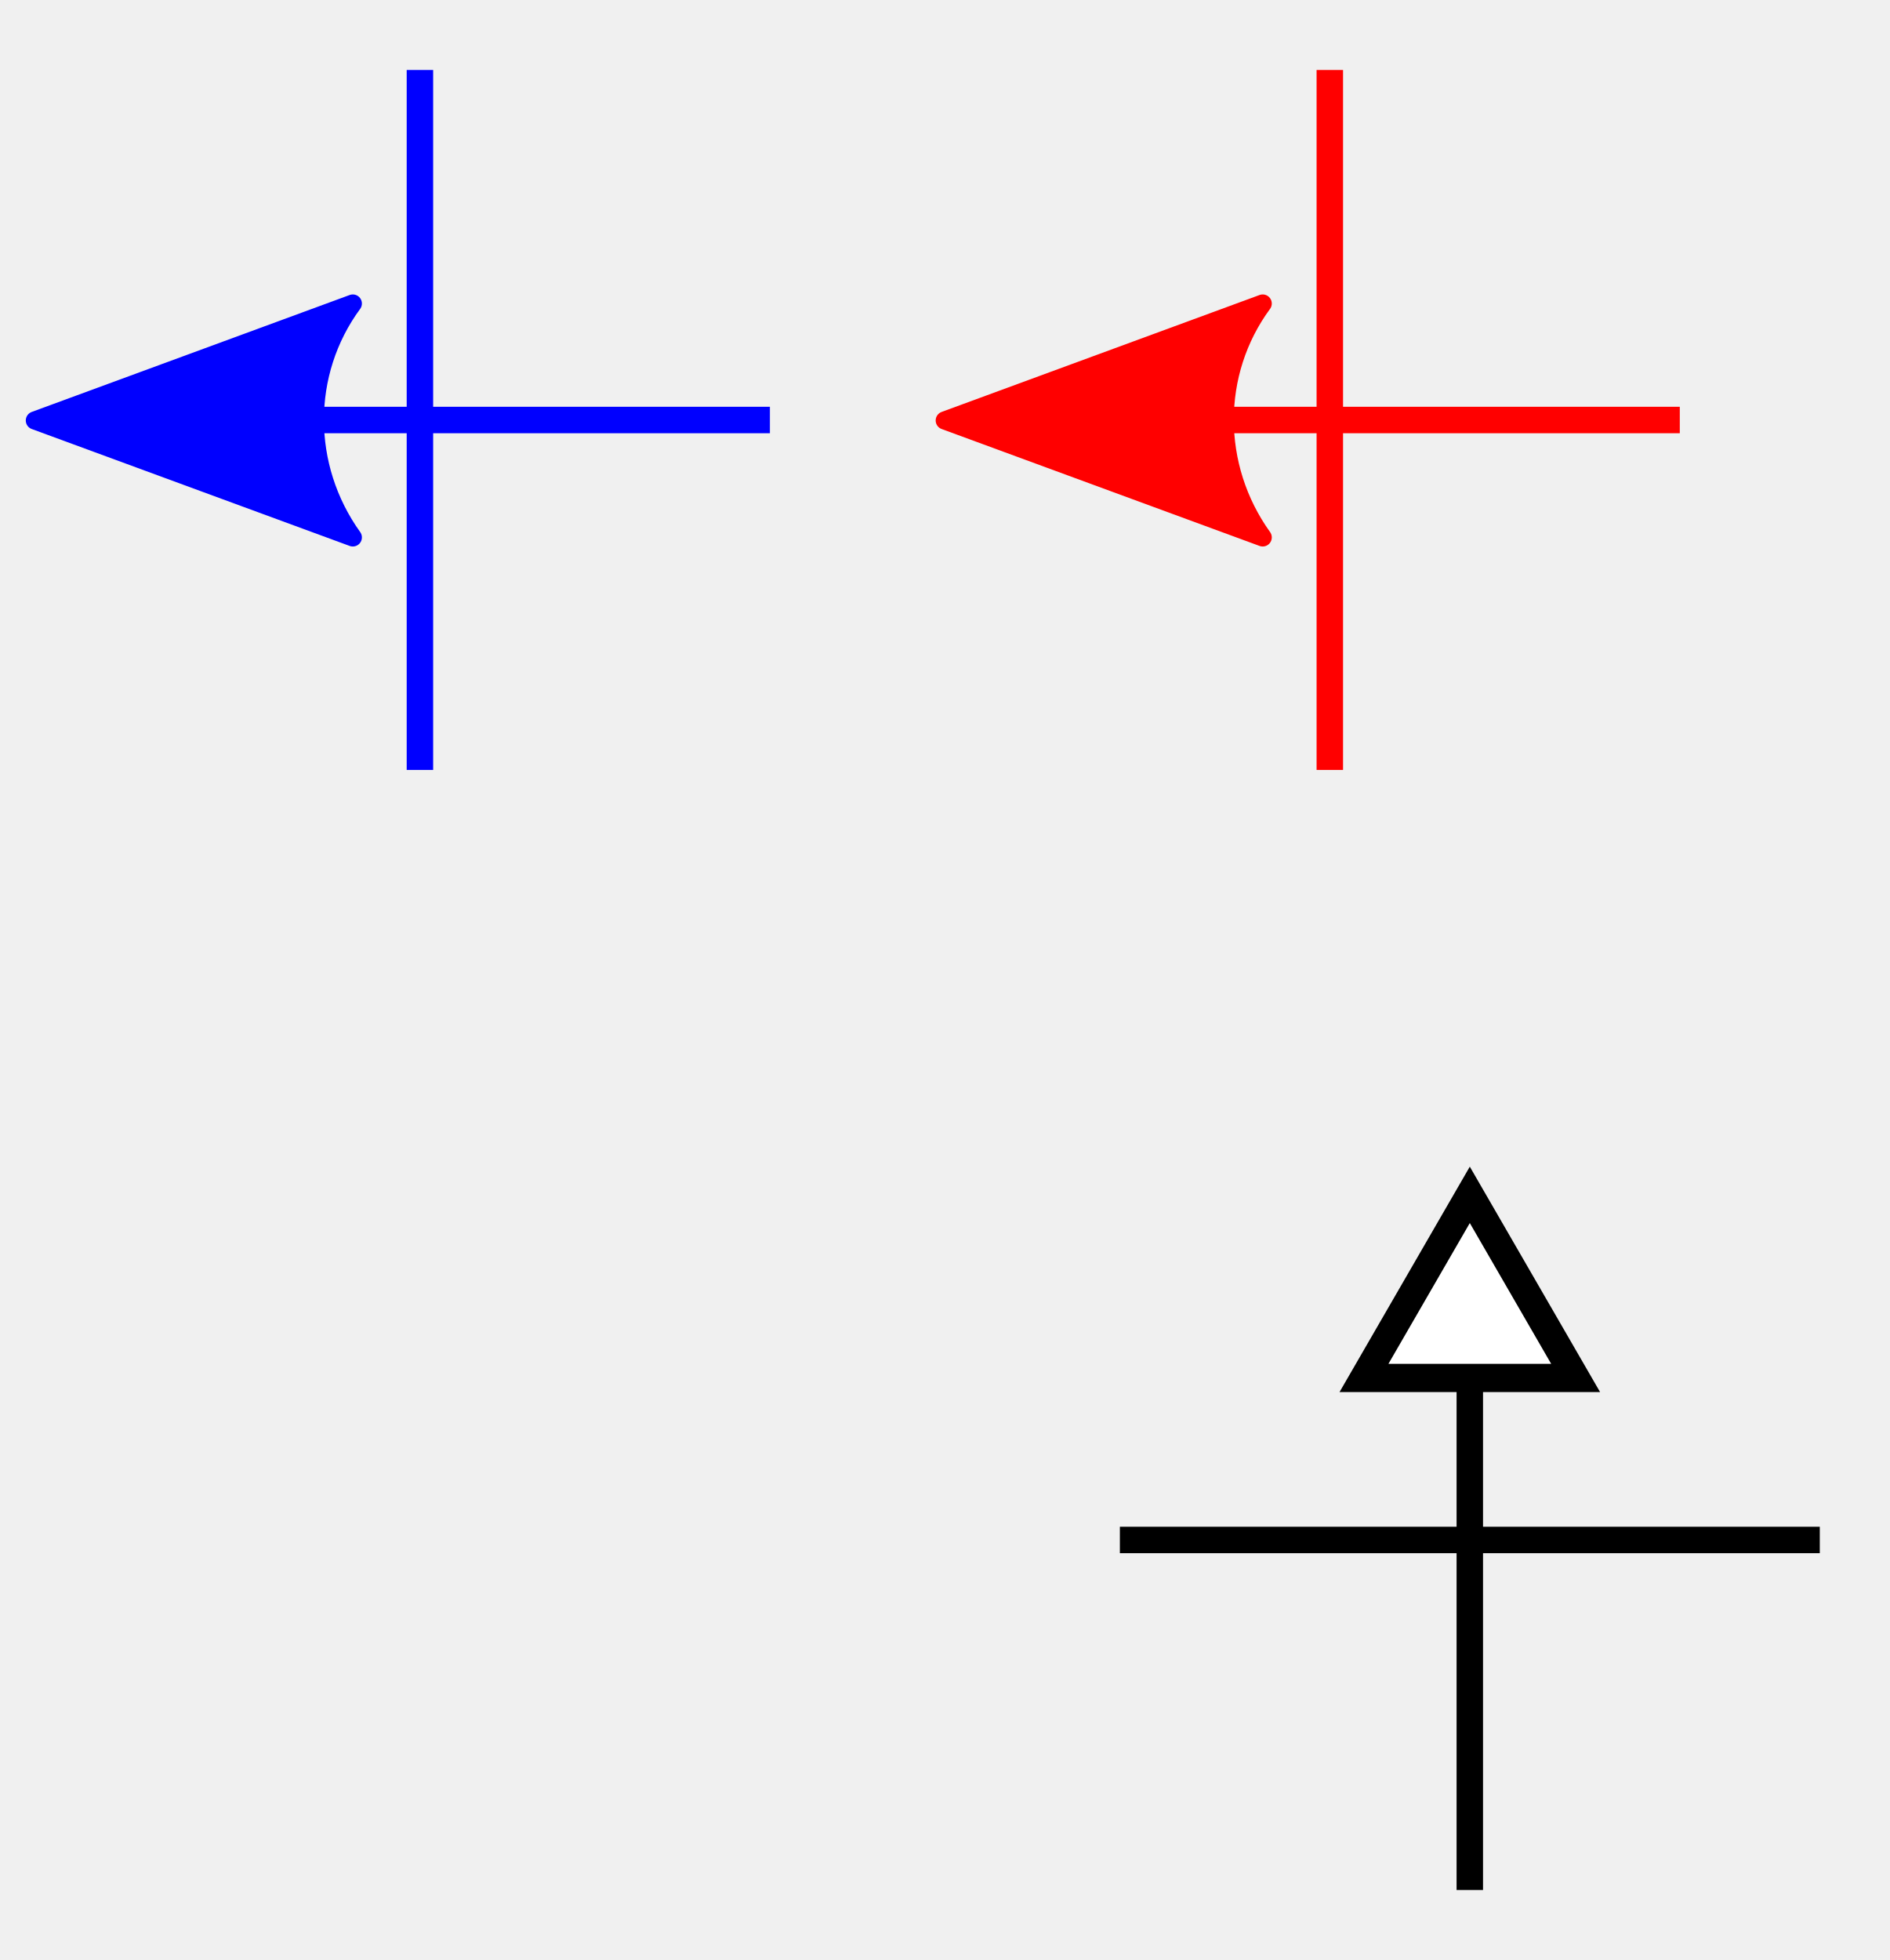
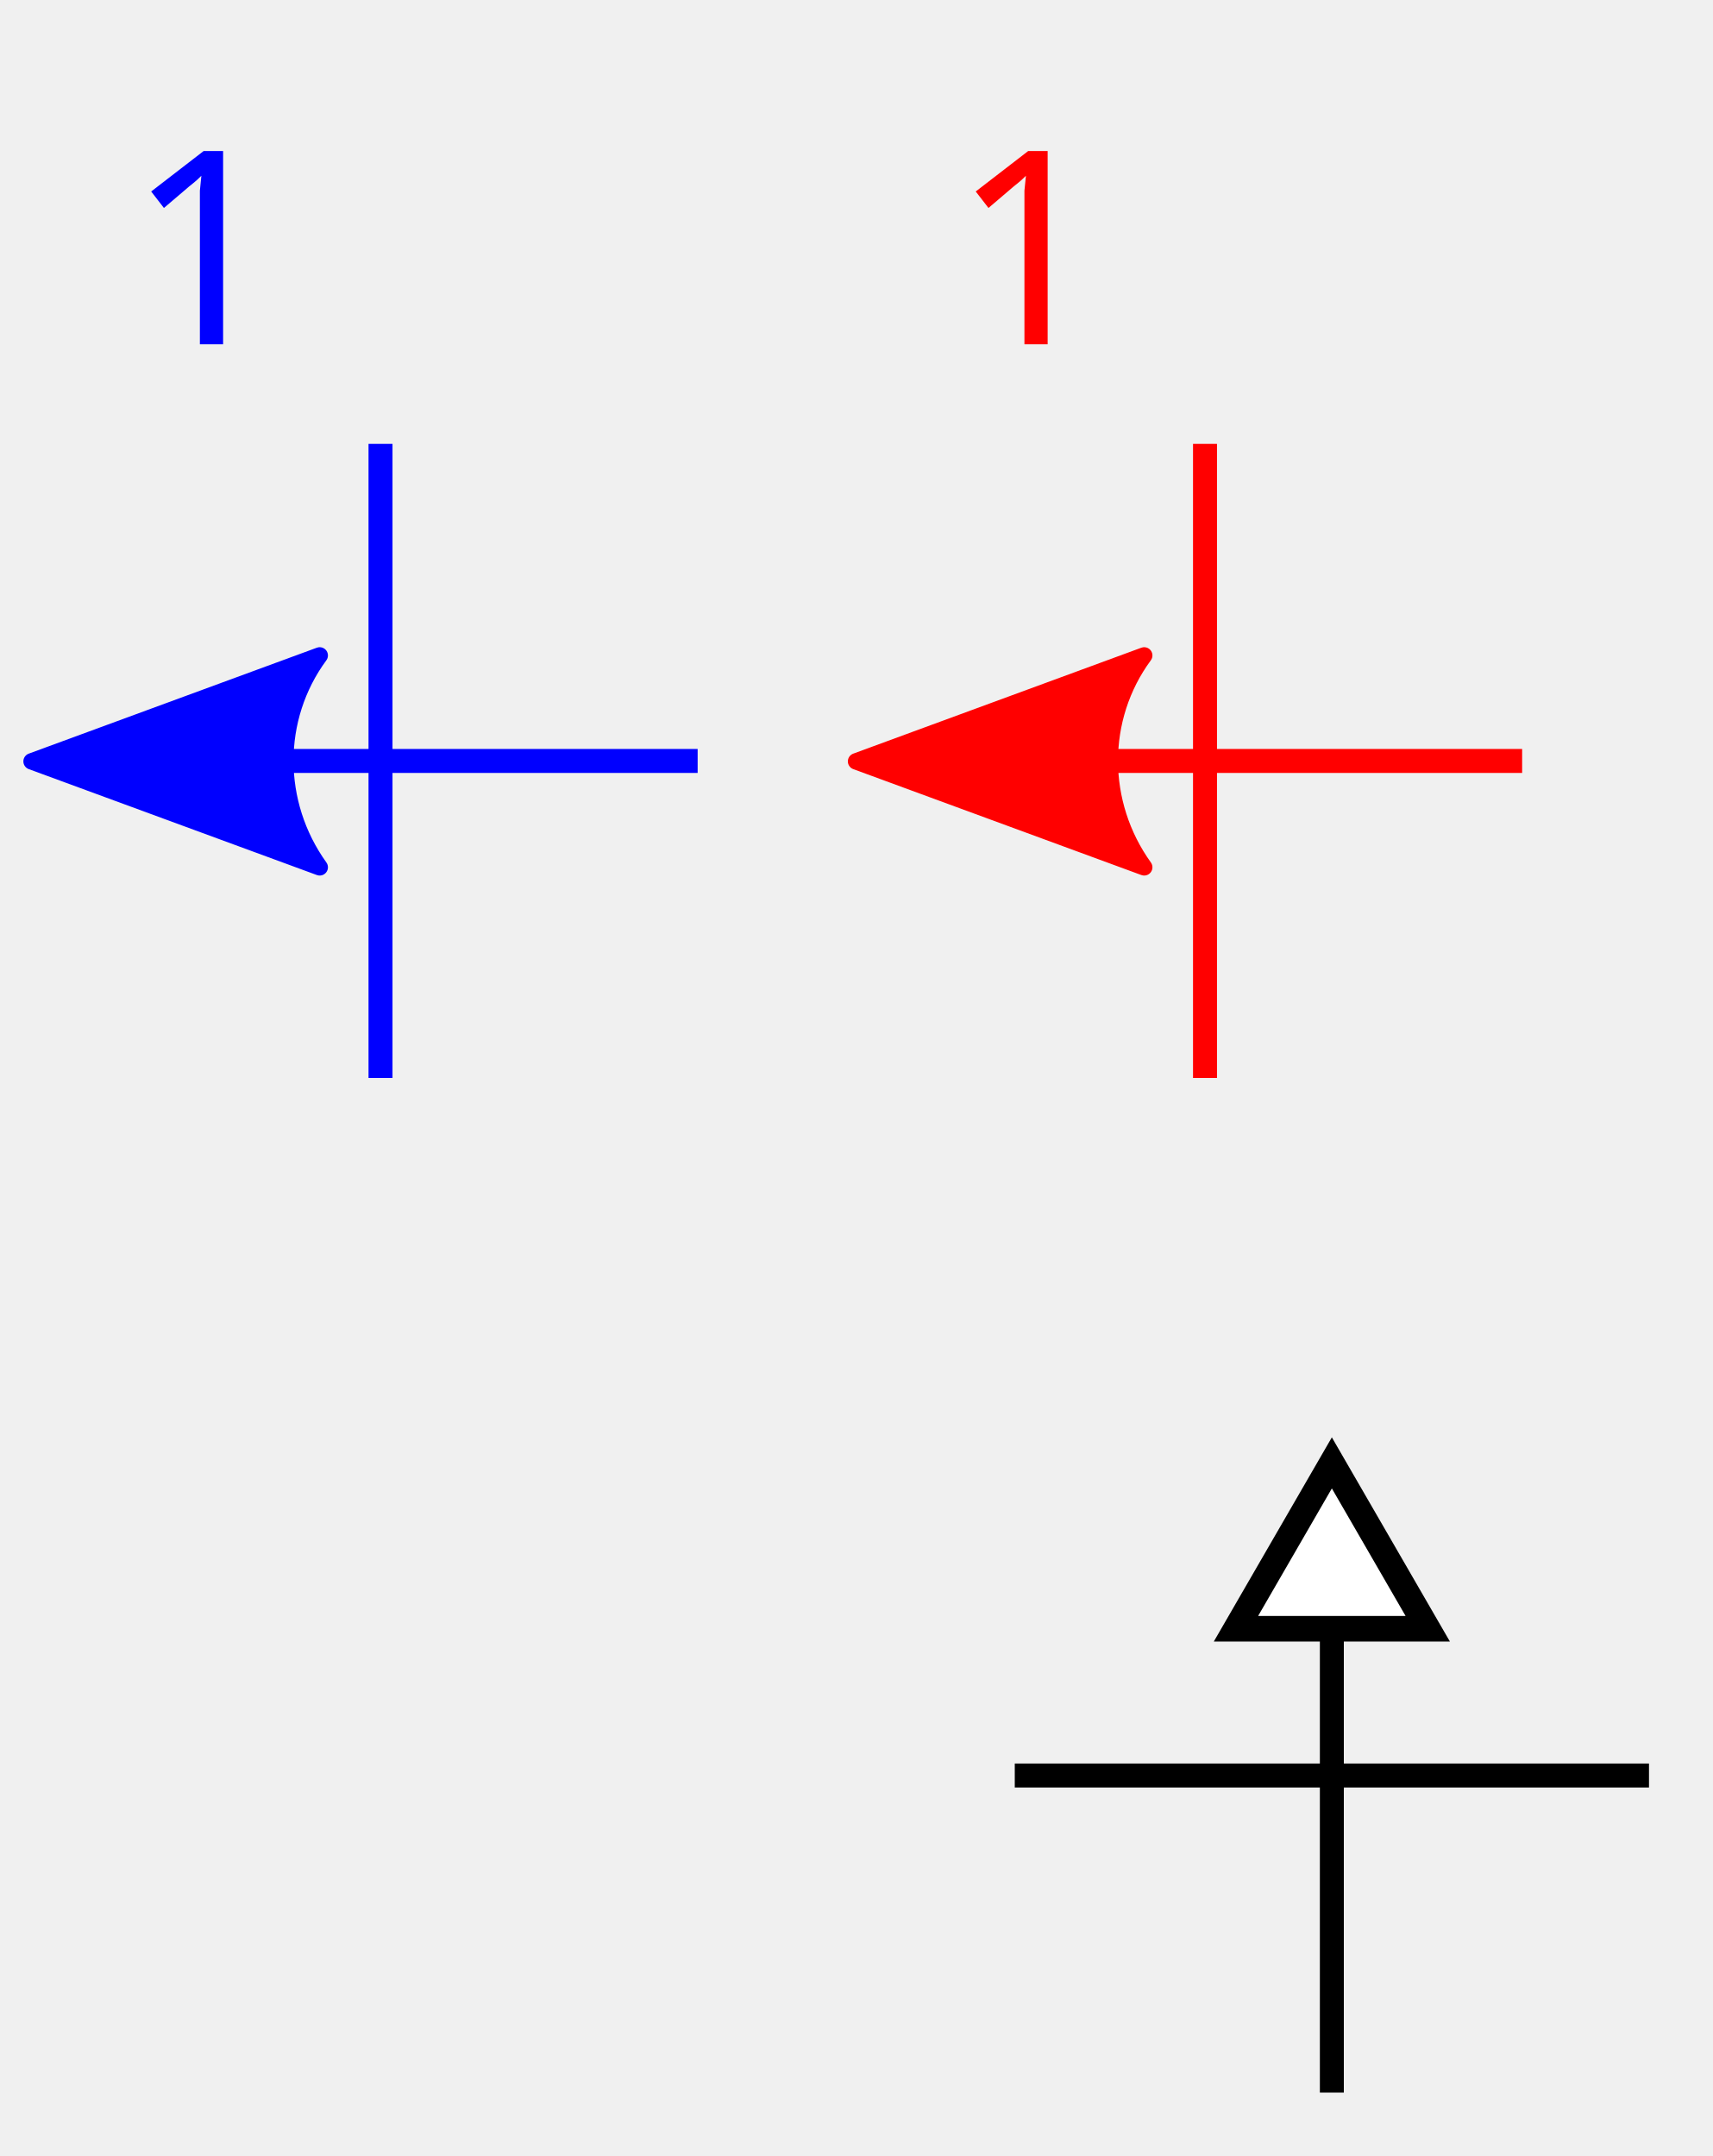
- <svg xmlns="http://www.w3.org/2000/svg" width="35.719mm" height="37.042mm" viewBox="0 0 35.719 37.042" version="1.1" id="svg8">
+ <svg xmlns="http://www.w3.org/2000/svg" id="svg8" version="1.1" viewBox="0 0 35.719 44.979" height="44.979mm" width="35.719mm">
  <defs id="defs2">
-     <marker style="overflow:visible" id="marker4795" refX="0" refY="0" orient="auto">
-       <path transform="matrix(1.1,0,0,1.1,1.1,0)" d="M 8.719,4.034 -2.207,0.016 8.719,-4.002 c -1.745,2.372 -1.735,5.617 -6e-7,8.035 z" style="fill:#ff0000;fill-opacity:1;fill-rule:evenodd;stroke:#ff0000;stroke-width:0.625;stroke-linejoin:round;stroke-opacity:1" id="path4793" />
+     <marker orient="auto" refY="0" refX="0" id="marker4795" style="overflow:visible">
+       <path id="path4793" style="fill:#ff0000;fill-opacity:1;fill-rule:evenodd;stroke:#ff0000;stroke-width:0.625;stroke-linejoin:round;stroke-opacity:1" d="M 8.719,4.034 -2.207,0.016 8.719,-4.002 c -1.745,2.372 -1.735,5.617 -6e-7,8.035 z" transform="matrix(1.1,0,0,1.1,1.1,0)" />
    </marker>
-     <marker orient="auto" refY="0" refX="0" id="Arrow2Lstart" style="overflow:visible">
-       <path id="path855" style="fill:#0000ff;fill-opacity:1;fill-rule:evenodd;stroke:#0000ff;stroke-width:0.625;stroke-linejoin:round;stroke-opacity:1" d="M 8.719,4.034 -2.207,0.016 8.719,-4.002 c -1.745,2.372 -1.735,5.617 -6e-7,8.035 z" transform="matrix(1.1,0,0,1.1,1.1,0)" />
+     <marker style="overflow:visible" id="Arrow2Lstart" refX="0" refY="0" orient="auto">
+       <path transform="matrix(1.1,0,0,1.1,1.1,0)" d="M 8.719,4.034 -2.207,0.016 8.719,-4.002 c -1.745,2.372 -1.735,5.617 -6e-7,8.035 z" style="fill:#0000ff;fill-opacity:1;fill-rule:evenodd;stroke:#0000ff;stroke-width:0.625;stroke-linejoin:round;stroke-opacity:1" id="path855" />
    </marker>
-     <marker orient="auto-start-reverse" refY="3" refX="5" id="ExperimentalArrow">
-       <path id="path1090" d="M 10,3 0,6 V 0 Z" style="fill:context-stroke;stroke:#000000;stroke-opacity:1" />
+     <marker id="ExperimentalArrow" refX="5" refY="3" orient="auto-start-reverse">
+       <path style="fill:context-stroke;stroke:#000000;stroke-opacity:1" d="M 10,3 0,6 V 0 Z" id="path1090" />
    </marker>
-     <marker orient="auto" refY="0" refX="0" id="Tail" style="overflow:visible">
-       <g id="g885" transform="scale(-1.2)" style="fill:#000000;fill-opacity:1;stroke:#000000;stroke-opacity:1">
-         <path id="path873" d="M -3.805,-3.959 0.544,0" style="fill:#000000;fill-opacity:1;fill-rule:evenodd;stroke:#000000;stroke-width:0.8;stroke-linecap:round;stroke-opacity:1" />
-         <path id="path875" d="M -1.287,-3.959 3.062,0" style="fill:#000000;fill-opacity:1;fill-rule:evenodd;stroke:#000000;stroke-width:0.8;stroke-linecap:round;stroke-opacity:1" />
-         <path id="path877" d="M 1.305,-3.959 5.654,0" style="fill:#000000;fill-opacity:1;fill-rule:evenodd;stroke:#000000;stroke-width:0.8;stroke-linecap:round;stroke-opacity:1" />
-         <path id="path879" d="M -3.805,4.178 0.544,0.22" style="fill:#000000;fill-opacity:1;fill-rule:evenodd;stroke:#000000;stroke-width:0.8;stroke-linecap:round;stroke-opacity:1" />
-         <path id="path881" d="M -1.287,4.178 3.062,0.22" style="fill:#000000;fill-opacity:1;fill-rule:evenodd;stroke:#000000;stroke-width:0.8;stroke-linecap:round;stroke-opacity:1" />
-         <path id="path883" d="M 1.305,4.178 5.654,0.22" style="fill:#000000;fill-opacity:1;fill-rule:evenodd;stroke:#000000;stroke-width:0.8;stroke-linecap:round;stroke-opacity:1" />
+     <marker style="overflow:visible" id="Tail" refX="0" refY="0" orient="auto">
+       <g style="fill:#000000;fill-opacity:1;stroke:#000000;stroke-opacity:1" transform="scale(-1.2)" id="g885">
+         <path style="fill:#000000;fill-opacity:1;fill-rule:evenodd;stroke:#000000;stroke-width:0.8;stroke-linecap:round;stroke-opacity:1" d="M -3.805,-3.959 0.544,0" id="path873" />
+         <path style="fill:#000000;fill-opacity:1;fill-rule:evenodd;stroke:#000000;stroke-width:0.8;stroke-linecap:round;stroke-opacity:1" d="M -1.287,-3.959 3.062,0" id="path875" />
+         <path style="fill:#000000;fill-opacity:1;fill-rule:evenodd;stroke:#000000;stroke-width:0.8;stroke-linecap:round;stroke-opacity:1" d="M 1.305,-3.959 5.654,0" id="path877" />
+         <path style="fill:#000000;fill-opacity:1;fill-rule:evenodd;stroke:#000000;stroke-width:0.8;stroke-linecap:round;stroke-opacity:1" d="M -3.805,4.178 0.544,0.22" id="path879" />
+         <path style="fill:#000000;fill-opacity:1;fill-rule:evenodd;stroke:#000000;stroke-width:0.8;stroke-linecap:round;stroke-opacity:1" d="M -1.287,4.178 3.062,0.22" id="path881" />
+         <path style="fill:#000000;fill-opacity:1;fill-rule:evenodd;stroke:#000000;stroke-width:0.8;stroke-linecap:round;stroke-opacity:1" d="M 1.305,4.178 5.654,0.22" id="path883" />
      </g>
    </marker>
-     <marker orient="auto" refY="0" refX="0" id="DotM" style="overflow:visible">
-       <path id="path901" d="m -2.5,-1 c 0,2.76 -2.24,5 -5,5 -2.76,0 -5,-2.24 -5,-5 0,-2.76 2.24,-5 5,-5 2.76,0 5,2.24 5,5 z" style="fill:#000000;fill-opacity:1;fill-rule:evenodd;stroke:#000000;stroke-width:1pt;stroke-opacity:1" transform="matrix(0.4,0,0,0.4,2.96,0.4)" />
+     <marker style="overflow:visible" id="DotM" refX="0" refY="0" orient="auto">
+       <path transform="matrix(0.4,0,0,0.4,2.96,0.4)" style="fill:#000000;fill-opacity:1;fill-rule:evenodd;stroke:#000000;stroke-width:1pt;stroke-opacity:1" d="m -2.5,-1 c 0,2.76 -2.24,5 -5,5 -2.76,0 -5,-2.24 -5,-5 0,-2.76 2.24,-5 5,-5 2.76,0 5,2.24 5,5 z" id="path901" />
    </marker>
-     <marker orient="auto" refY="0" refX="0" id="EmptyTriangleOutL" style="overflow:visible">
-       <path id="path997" d="M 5.77,0 -2.88,5 V -5 Z" style="fill:#ffffff;fill-rule:evenodd;stroke:#000000;stroke-width:1pt;stroke-opacity:1" transform="matrix(0.8,0,0,0.8,-4.8,0)" />
+     <marker style="overflow:visible" id="EmptyTriangleOutL" refX="0" refY="0" orient="auto">
+       <path transform="matrix(0.8,0,0,0.8,-4.8,0)" style="fill:#ffffff;fill-rule:evenodd;stroke:#000000;stroke-width:1pt;stroke-opacity:1" d="M 5.77,0 -2.88,5 V -5 Z" id="path997" />
    </marker>
-     <marker orient="auto" refY="0" refX="0" id="DiamondL" style="overflow:visible">
-       <path id="path916" d="M 0,-7.071 -7.071,0 0,7.071 7.071,0 Z" style="fill:#000000;fill-opacity:1;fill-rule:evenodd;stroke:#000000;stroke-width:1pt;stroke-opacity:1" transform="scale(0.8)" />
+     <marker style="overflow:visible" id="DiamondL" refX="0" refY="0" orient="auto">
+       <path transform="scale(0.8)" style="fill:#000000;fill-opacity:1;fill-rule:evenodd;stroke:#000000;stroke-width:1pt;stroke-opacity:1" d="M 0,-7.071 -7.071,0 0,7.071 7.071,0 Z" id="path916" />
    </marker>
-     <marker orient="auto" refY="0" refX="0" id="SquareM" style="overflow:visible">
-       <path id="path910" d="M -5,-5 V 5 H 5 V -5 Z" style="fill:#000000;fill-opacity:1;fill-rule:evenodd;stroke:#000000;stroke-width:1pt;stroke-opacity:1" transform="scale(0.4)" />
+     <marker style="overflow:visible" id="SquareM" refX="0" refY="0" orient="auto">
+       <path transform="scale(0.4)" style="fill:#000000;fill-opacity:1;fill-rule:evenodd;stroke:#000000;stroke-width:1pt;stroke-opacity:1" d="M -5,-5 V 5 H 5 V -5 Z" id="path910" />
    </marker>
-     <marker orient="auto" refY="0" refX="0" id="DotS" style="overflow:visible">
-       <path id="path904" d="m -2.5,-1 c 0,2.76 -2.24,5 -5,5 -2.76,0 -5,-2.24 -5,-5 0,-2.76 2.24,-5 5,-5 2.76,0 5,2.24 5,5 z" style="fill:#000000;fill-opacity:1;fill-rule:evenodd;stroke:#000000;stroke-width:1pt;stroke-opacity:1" transform="matrix(0.2,0,0,0.2,1.48,0.2)" />
+     <marker style="overflow:visible" id="DotS" refX="0" refY="0" orient="auto">
+       <path transform="matrix(0.2,0,0,0.2,1.48,0.2)" style="fill:#000000;fill-opacity:1;fill-rule:evenodd;stroke:#000000;stroke-width:1pt;stroke-opacity:1" d="m -2.5,-1 c 0,2.76 -2.24,5 -5,5 -2.76,0 -5,-2.24 -5,-5 0,-2.76 2.24,-5 5,-5 2.76,0 5,2.24 5,5 z" id="path904" />
    </marker>
-     <marker orient="auto" refY="0" refX="0" id="Arrow2Mend" style="overflow:visible">
-       <path id="path864" style="fill:#000000;fill-opacity:1;fill-rule:evenodd;stroke:#000000;stroke-width:0.625;stroke-linejoin:round;stroke-opacity:1" d="M 8.719,4.034 -2.207,0.016 8.719,-4.002 c -1.745,2.372 -1.735,5.617 -6e-7,8.035 z" transform="scale(-0.6)" />
+     <marker style="overflow:visible" id="Arrow2Mend" refX="0" refY="0" orient="auto">
+       <path transform="scale(-0.6)" d="M 8.719,4.034 -2.207,0.016 8.719,-4.002 c -1.745,2.372 -1.735,5.617 -6e-7,8.035 z" style="fill:#000000;fill-opacity:1;fill-rule:evenodd;stroke:#000000;stroke-width:0.625;stroke-linejoin:round;stroke-opacity:1" id="path864" />
    </marker>
-     <marker orient="auto" refY="0" refX="0" id="marker1485" style="overflow:visible">
-       <path id="path1483" style="fill:#000000;fill-opacity:1;fill-rule:evenodd;stroke:#000000;stroke-width:0.625;stroke-linejoin:round;stroke-opacity:1" d="M 8.719,4.034 -2.207,0.016 8.719,-4.002 c -1.745,2.372 -1.735,5.617 -6e-7,8.035 z" transform="matrix(-1.1,0,0,-1.1,-1.1,0)" />
+     <marker style="overflow:visible" id="marker1485" refX="0" refY="0" orient="auto">
+       <path transform="matrix(-1.1,0,0,-1.1,-1.1,0)" d="M 8.719,4.034 -2.207,0.016 8.719,-4.002 c -1.745,2.372 -1.735,5.617 -6e-7,8.035 z" style="fill:#000000;fill-opacity:1;fill-rule:evenodd;stroke:#000000;stroke-width:0.625;stroke-linejoin:round;stroke-opacity:1" id="path1483" />
    </marker>
-     <marker orient="auto" refY="0" refX="0" id="marker1439" style="overflow:visible">
-       <path id="path1437" style="fill:#0000ff;fill-opacity:1;fill-rule:evenodd;stroke:#0000ff;stroke-width:0.625;stroke-linejoin:round;stroke-opacity:1" d="M 8.719,4.034 -2.207,0.016 8.719,-4.002 c -1.745,2.372 -1.735,5.617 -6e-7,8.035 z" transform="matrix(-1.1,0,0,-1.1,-1.1,0)" />
+     <marker style="overflow:visible" id="marker1439" refX="0" refY="0" orient="auto">
+       <path transform="matrix(-1.1,0,0,-1.1,-1.1,0)" d="M 8.719,4.034 -2.207,0.016 8.719,-4.002 c -1.745,2.372 -1.735,5.617 -6e-7,8.035 z" style="fill:#0000ff;fill-opacity:1;fill-rule:evenodd;stroke:#0000ff;stroke-width:0.625;stroke-linejoin:round;stroke-opacity:1" id="path1437" />
    </marker>
-     <marker orient="auto" refY="0" refX="0" id="Arrow2Lend" style="overflow:visible">
-       <path id="path858" style="fill:#ff0000;fill-opacity:1;fill-rule:evenodd;stroke:#ff0000;stroke-width:0.625;stroke-linejoin:round;stroke-opacity:1" d="M 8.719,4.034 -2.207,0.016 8.719,-4.002 c -1.745,2.372 -1.735,5.617 -6e-7,8.035 z" transform="matrix(-1.1,0,0,-1.1,-1.1,0)" />
+     <marker style="overflow:visible" id="Arrow2Lend" refX="0" refY="0" orient="auto">
+       <path transform="matrix(-1.1,0,0,-1.1,-1.1,0)" d="M 8.719,4.034 -2.207,0.016 8.719,-4.002 c -1.745,2.372 -1.735,5.617 -6e-7,8.035 z" style="fill:#ff0000;fill-opacity:1;fill-rule:evenodd;stroke:#ff0000;stroke-width:0.625;stroke-linejoin:round;stroke-opacity:1" id="path858" />
    </marker>
-     <marker style="overflow:visible" id="marker1293" refX="0" refY="0" orient="auto">
-       <path transform="matrix(-0.8,0,0,-0.8,-10,0)" style="fill:#ff0000;fill-opacity:1;fill-rule:evenodd;stroke:#ff0000;stroke-width:1pt;stroke-opacity:1" d="M 0,0 5,-5 -12.5,0 5,5 Z" id="path1291" />
+     <marker orient="auto" refY="0" refX="0" id="marker1293" style="overflow:visible">
+       <path id="path1291" d="M 0,0 5,-5 -12.5,0 5,5 Z" style="fill:#ff0000;fill-opacity:1;fill-rule:evenodd;stroke:#ff0000;stroke-width:1pt;stroke-opacity:1" transform="matrix(-0.8,0,0,-0.8,-10,0)" />
    </marker>
-     <marker orient="auto" refY="0" refX="0" id="Arrow1Lend" style="overflow:visible">
-       <path id="path840" d="M 0,0 5,-5 -12.5,0 5,5 Z" style="fill:#000000;fill-opacity:1;fill-rule:evenodd;stroke:#000000;stroke-width:1pt;stroke-opacity:1" transform="matrix(-0.8,0,0,-0.8,-10,0)" />
+     <marker style="overflow:visible" id="Arrow1Lend" refX="0" refY="0" orient="auto">
+       <path transform="matrix(-0.8,0,0,-0.8,-10,0)" style="fill:#000000;fill-opacity:1;fill-rule:evenodd;stroke:#000000;stroke-width:1pt;stroke-opacity:1" d="M 0,0 5,-5 -12.5,0 5,5 Z" id="path840" />
    </marker>
  </defs>
-   <g id="layer1" transform="translate(-17.19792,-26.45833)">
-     <path style="fill:none;stroke:#0000ff;stroke-width:0.5;stroke-linecap:butt;stroke-linejoin:miter;stroke-miterlimit:4;stroke-dasharray:none;stroke-opacity:1;marker-start:url(#Arrow2Lstart)" d="M 18.521,34.396 H 31.75" id="path1129" />
-     <path style="fill:none;stroke:#0000ff;stroke-width:0.5;stroke-linecap:butt;stroke-linejoin:miter;stroke-miterlimit:4;stroke-dasharray:none;stroke-opacity:1;marker-end:" d="M 25.135,41.01 V 27.781" id="path1131" />
-     <path id="path1129-3" d="M 35.719,34.396 H 48.948" style="fill:none;stroke:#ff0000;stroke-width:0.5;stroke-linecap:butt;stroke-linejoin:miter;stroke-miterlimit:4;stroke-dasharray:none;stroke-opacity:1;marker-start:url(#marker4795)" />
-     <path id="path1131-8" d="M 42.333,41.01 V 27.781" style="fill:none;stroke:#ff0000;stroke-width:0.5;stroke-linecap:butt;stroke-linejoin:miter;stroke-miterlimit:4;stroke-dasharray:none;stroke-opacity:1" />
-     <path id="path1129-7" d="M 38.365,55.562 H 51.594" style="fill:none;stroke:#000000;stroke-width:0.5;stroke-linecap:butt;stroke-linejoin:miter;stroke-miterlimit:4;stroke-dasharray:none;stroke-opacity:1" />
-     <path id="path1131-80" d="M 44.979,62.177 V 48.948" style="fill:none;stroke:#000000;stroke-width:0.5;stroke-linecap:butt;stroke-linejoin:miter;stroke-miterlimit:4;stroke-dasharray:none;stroke-opacity:1;marker-end:url(#EmptyTriangleOutL);paint-order:stroke markers fill" />
-     <path style="fill:none;stroke:#000000;stroke-width:0.265px;stroke-linecap:butt;stroke-linejoin:miter;stroke-opacity:1" d="M 42.333,56.885 Z" id="path2491" />
+   <g transform="translate(-17.19792,-18.52083)" id="layer1">
+     <path id="path1129" d="M 18.521,34.396 H 31.75" style="fill:none;stroke:#0000ff;stroke-width:0.5;stroke-linecap:butt;stroke-linejoin:miter;stroke-miterlimit:4;stroke-dasharray:none;stroke-opacity:1;marker-start:url(#Arrow2Lstart)" />
+     <path id="path1131" d="M 25.135,41.01 V 27.781" style="fill:none;stroke:#0000ff;stroke-width:0.5;stroke-linecap:butt;stroke-linejoin:miter;stroke-miterlimit:4;stroke-dasharray:none;stroke-opacity:1;marker-start:" />
+     <path style="fill:none;stroke:#ff0000;stroke-width:0.5;stroke-linecap:butt;stroke-linejoin:miter;stroke-miterlimit:4;stroke-dasharray:none;stroke-opacity:1;marker-start:url(#marker4795)" d="M 35.719,34.396 H 48.948" id="path1129-3" />
+     <path style="fill:none;stroke:#ff0000;stroke-width:0.5;stroke-linecap:butt;stroke-linejoin:miter;stroke-miterlimit:4;stroke-dasharray:none;stroke-opacity:1" d="M 42.333,41.01 V 27.781" id="path1131-8" />
+     <path style="fill:none;stroke:#000000;stroke-width:0.5;stroke-linecap:butt;stroke-linejoin:miter;stroke-miterlimit:4;stroke-dasharray:none;stroke-opacity:1" d="M 38.365,55.562 H 51.594" id="path1129-7" />
+     <path style="fill:none;stroke:#000000;stroke-width:0.5;stroke-linecap:butt;stroke-linejoin:miter;stroke-miterlimit:4;stroke-dasharray:none;stroke-opacity:1;marker-end:url(#EmptyTriangleOutL);paint-order:stroke markers fill" d="M 44.979,62.177 V 48.948" id="path1131-80" />
+     <path id="path2491" d="M 42.333,56.885 Z" style="fill:none;stroke:#000000;stroke-width:0.265px;stroke-linecap:butt;stroke-linejoin:miter;stroke-opacity:1" />
+     <text id="text1141" y="25.707" x="25.135" style="font-size:5.644px;line-height:1.25;font-family:sans-serif;text-align:center;text-anchor:middle;fill:#0000ff;fill-opacity:1;stroke:none;stroke-width:0.265;stroke-opacity:1" xml:space="preserve">
+       <tspan style="font-size:5.644px;text-align:center;text-anchor:middle;fill:#0000ff;fill-opacity:1;stroke:none;stroke-width:0.265;stroke-opacity:1" y="25.707" x="25.135" id="tspan1139">1</tspan>
+     </text>
+     <text xml:space="preserve" style="font-size:5.644px;line-height:1.25;font-family:sans-serif;text-align:center;text-anchor:middle;fill:#ff0000;fill-opacity:1;stroke:none;stroke-width:0.265;stroke-opacity:1" x="42.333" y="25.707" id="text1141-0">
+       <tspan id="tspan1139-5" x="42.333" y="25.707" style="font-size:5.644px;text-align:center;text-anchor:middle;fill:#ff0000;fill-opacity:1;stroke:none;stroke-width:0.265;stroke-opacity:1">1</tspan>
+     </text>
  </g>
</svg>
